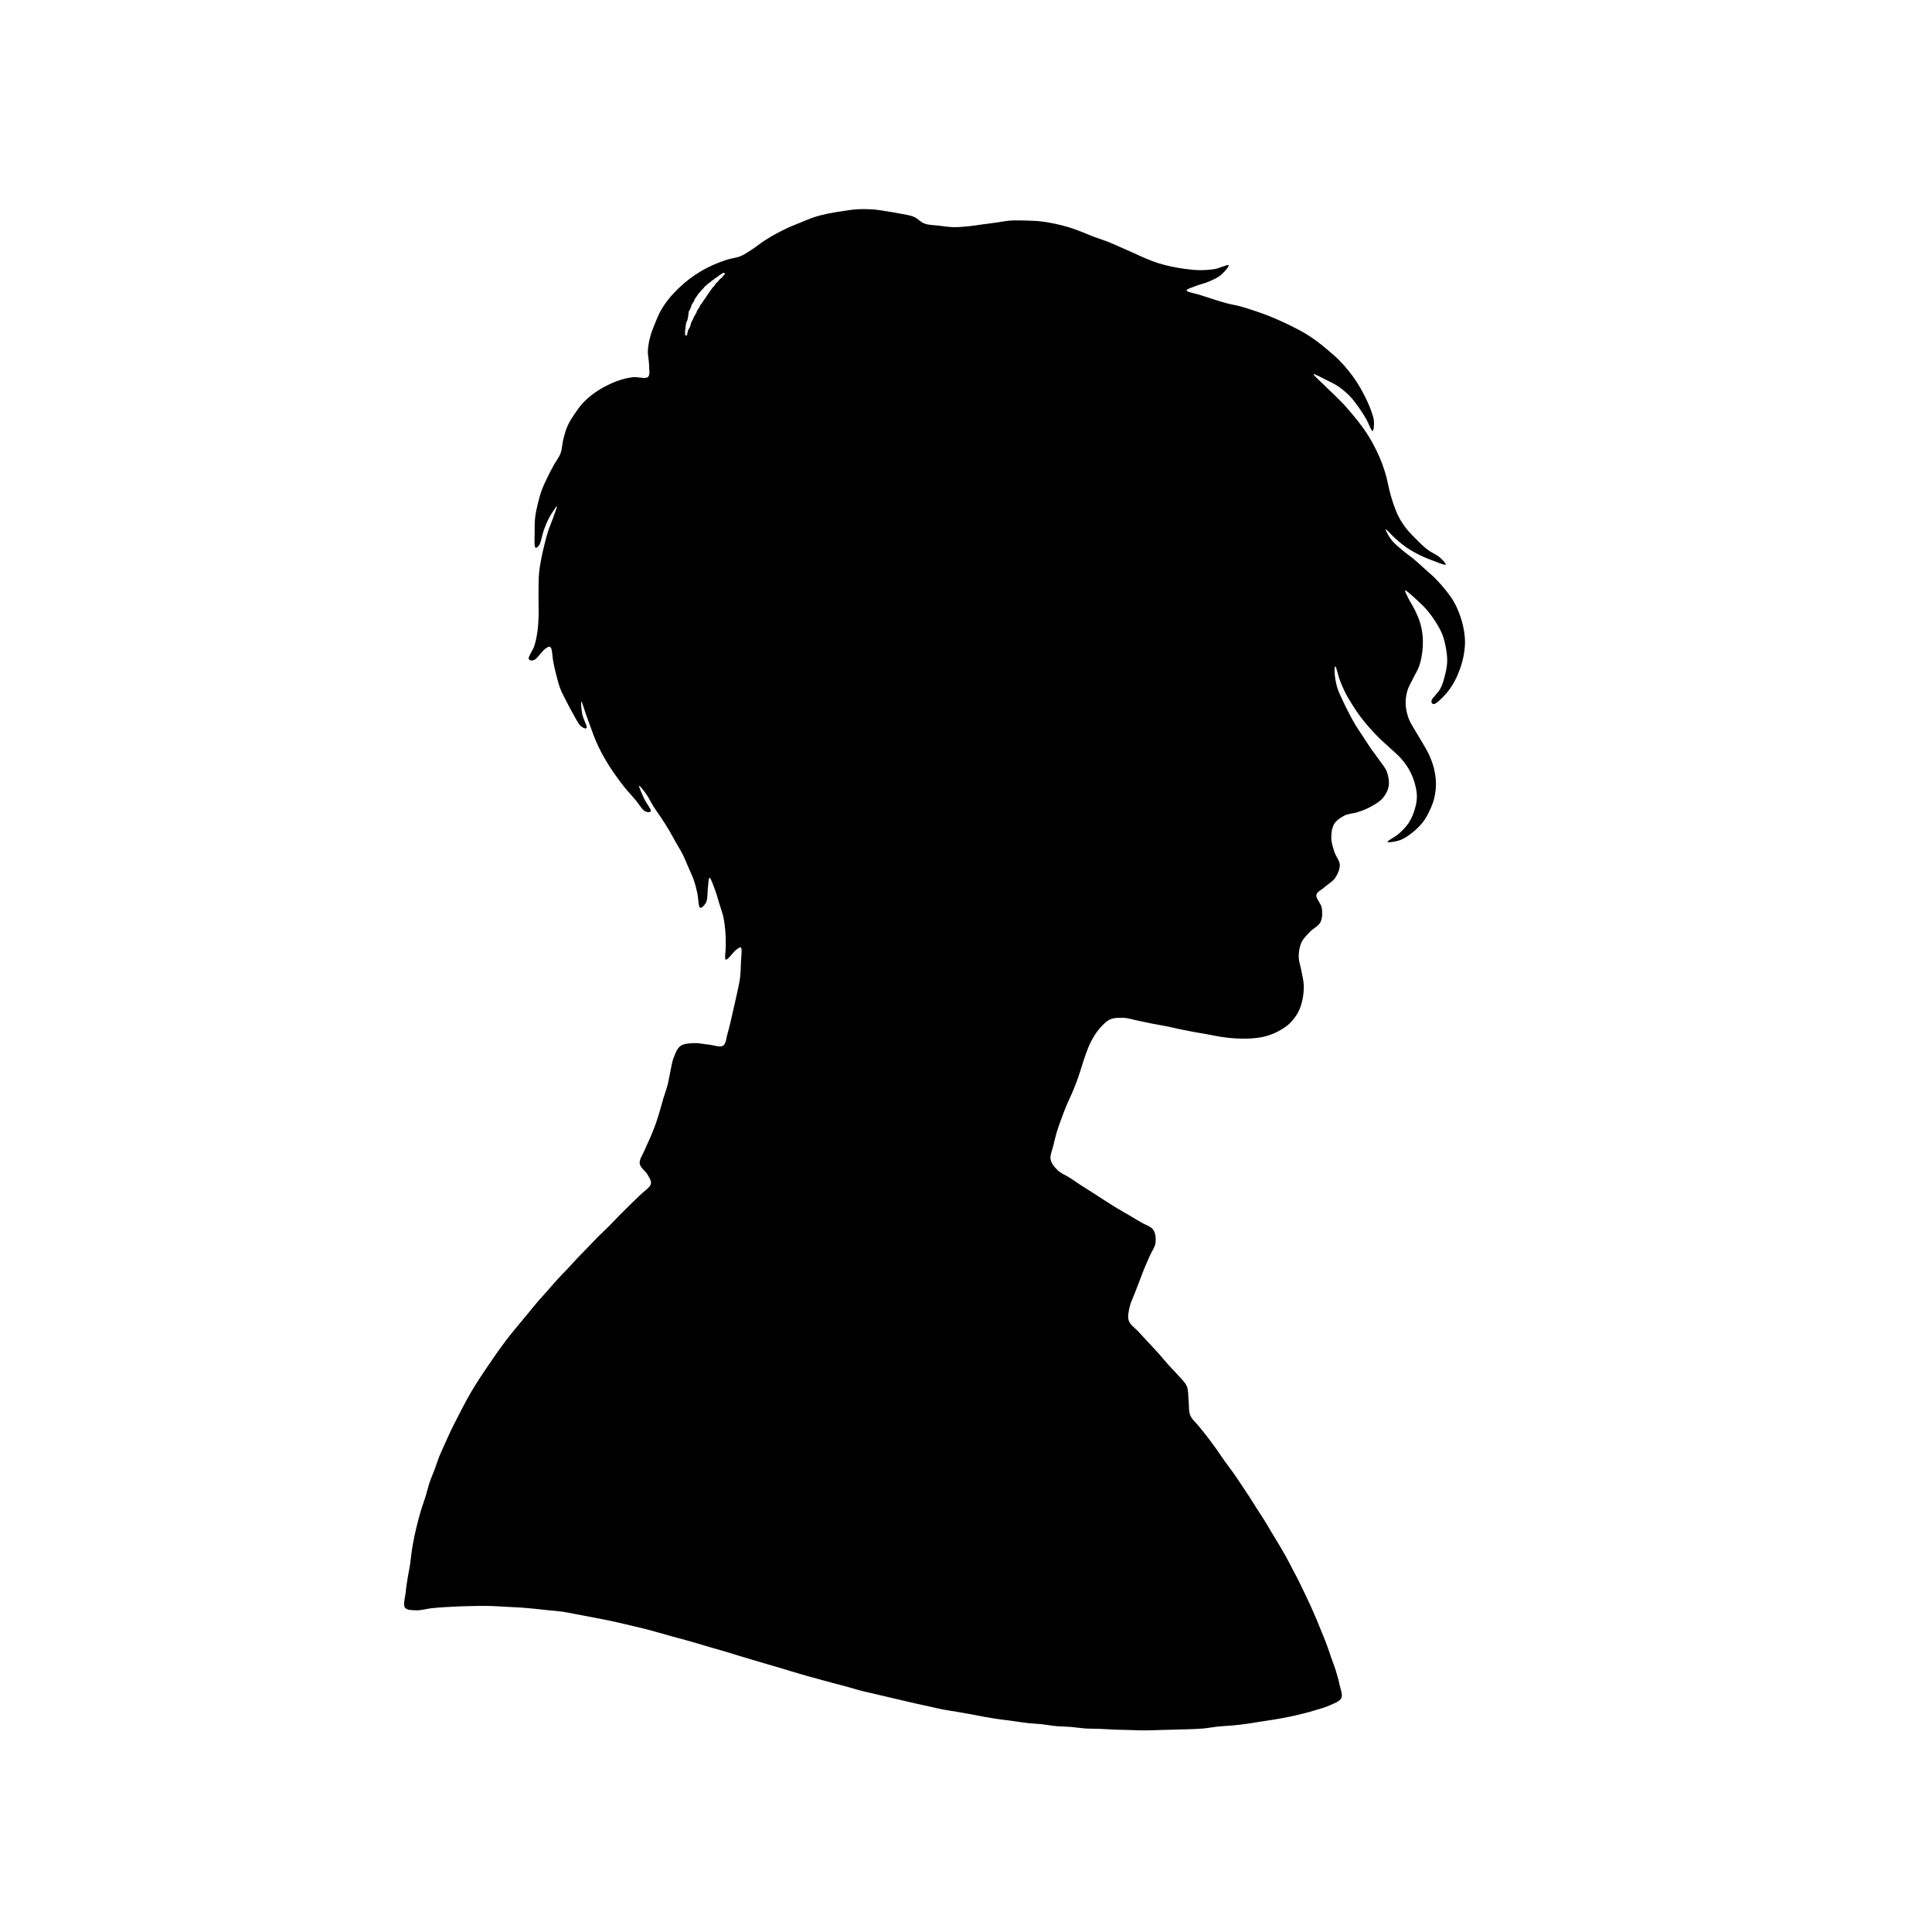
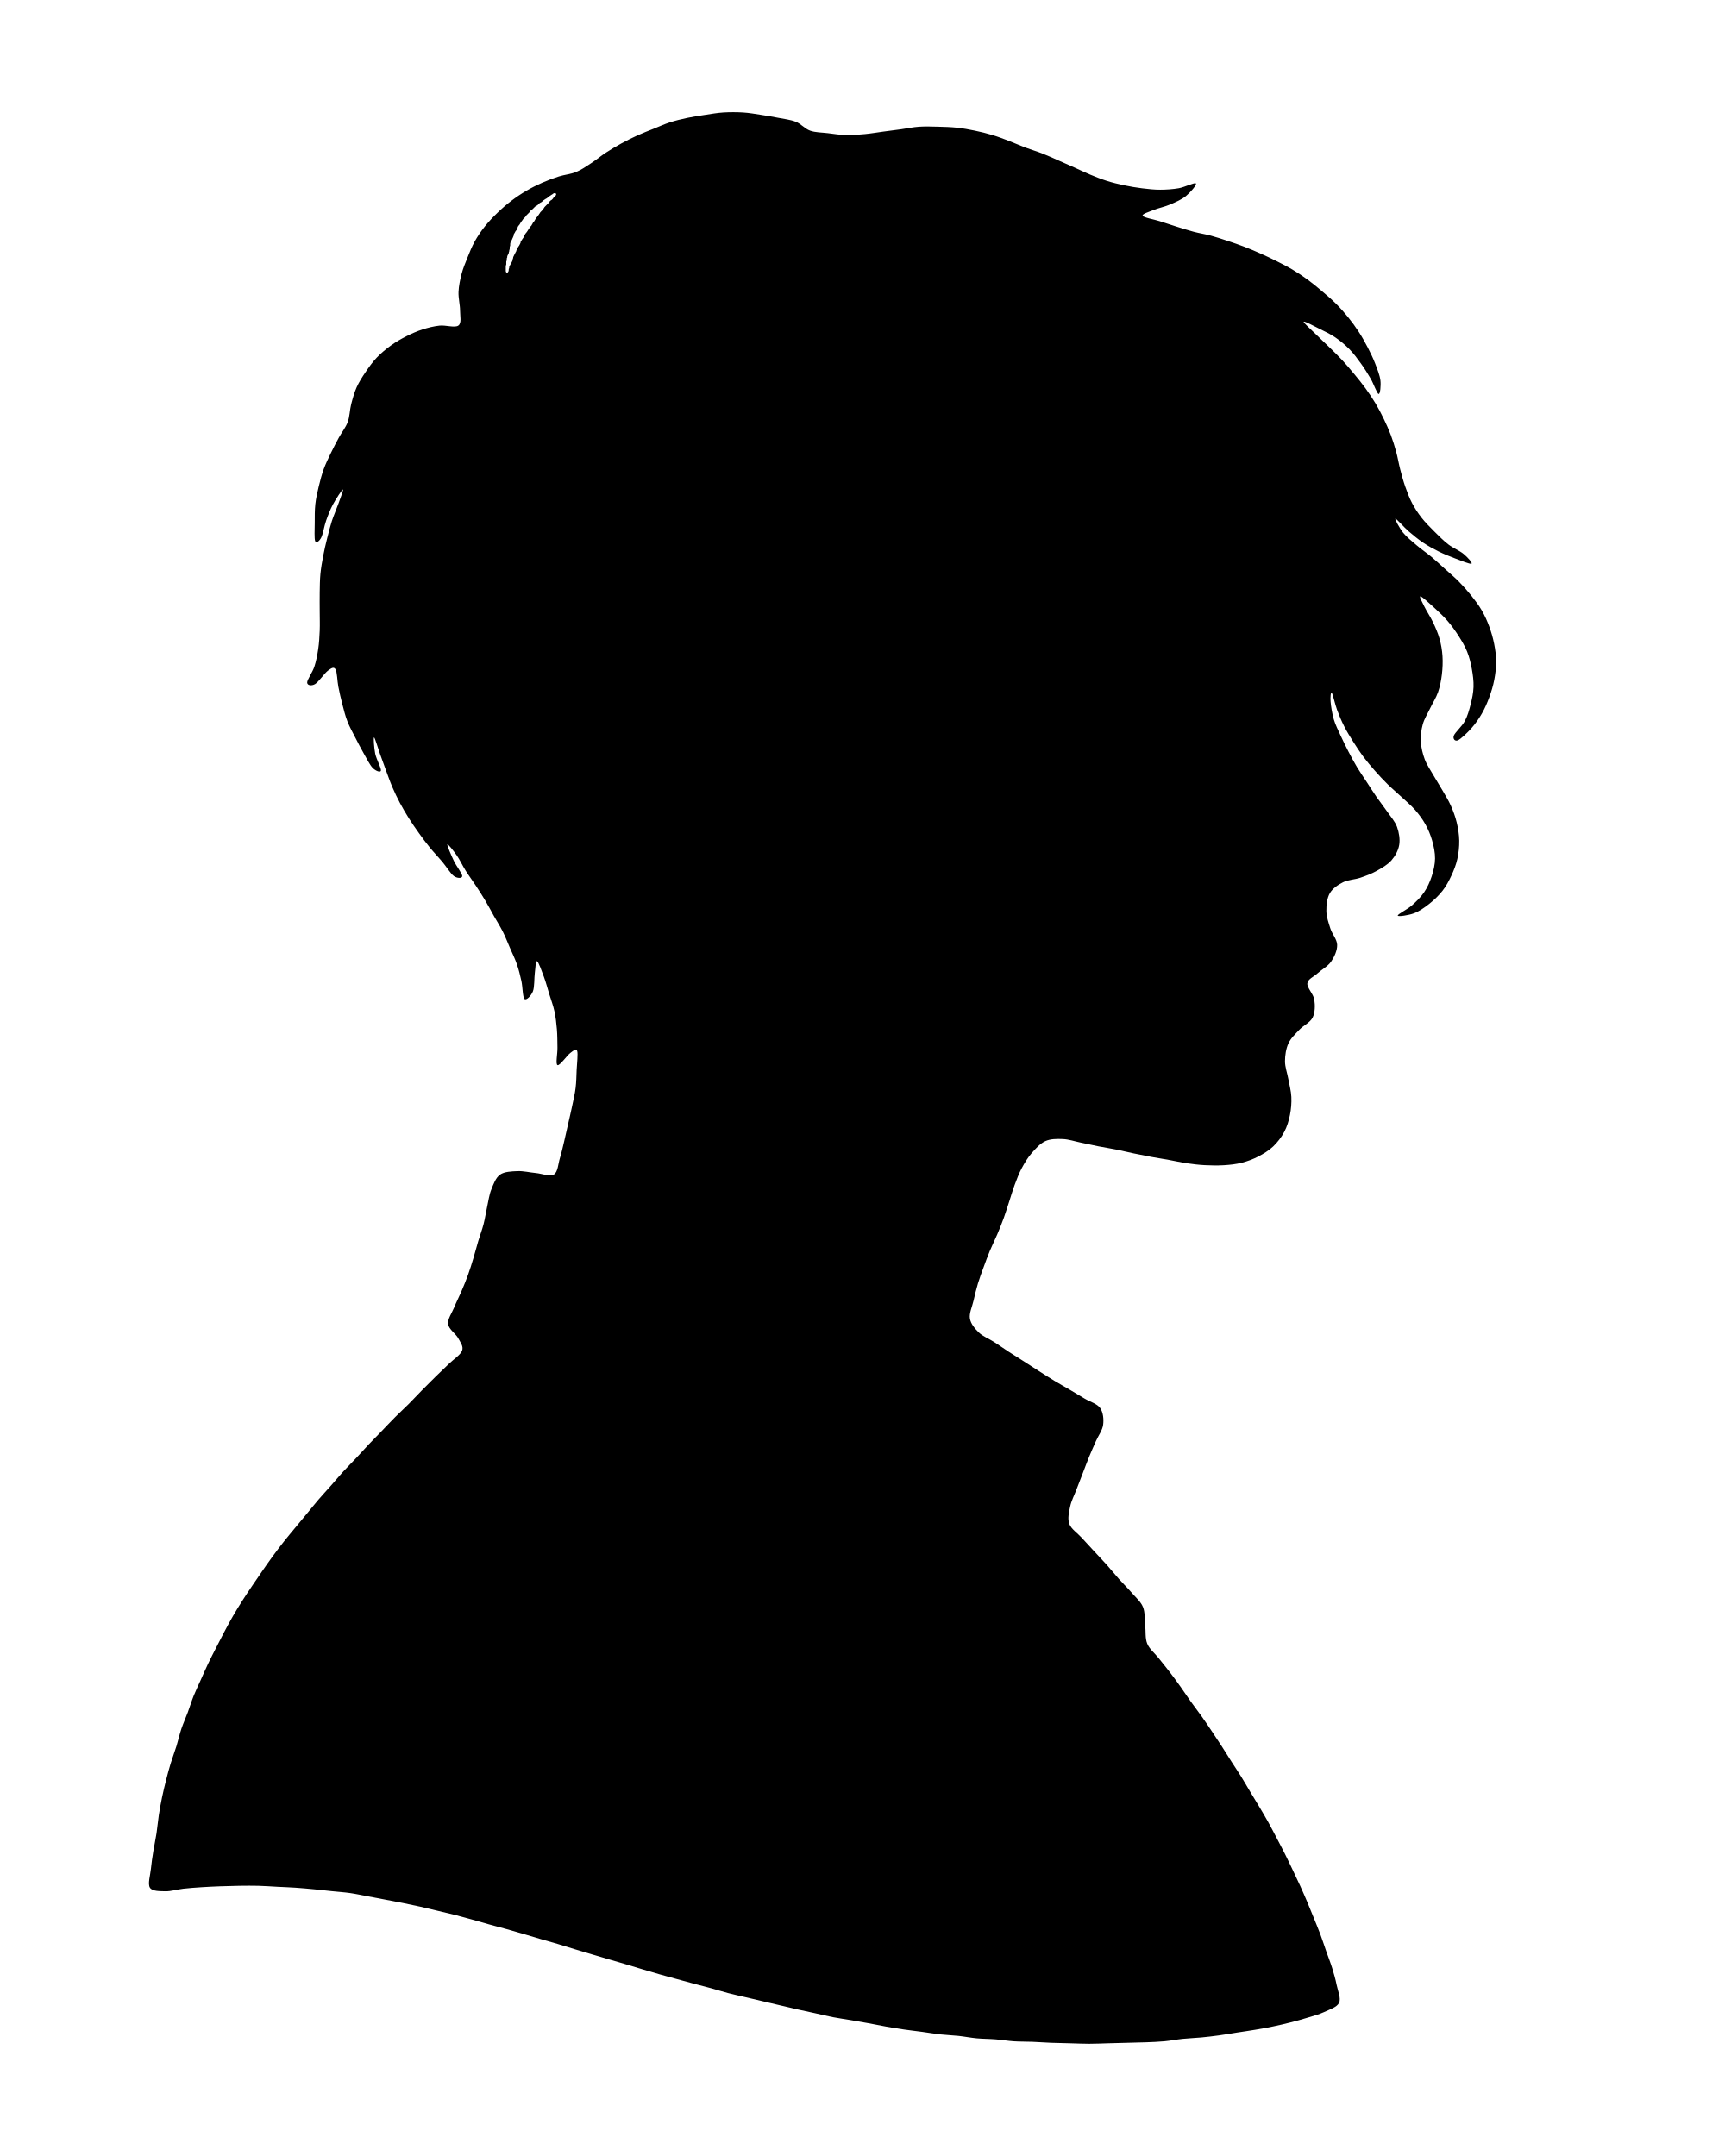
- <svg xmlns="http://www.w3.org/2000/svg" viewBox="0 0 256 256">
+ <svg xmlns="http://www.w3.org/2000/svg" width="180" height="225" viewBox="38 16 180 225">
  <g id="silhouette-x" transform="translate(256 0) scale(-1 1)">
    <path id="silhouette-x-path" d="M 140.467,27.738 C 139.817,27.778 139.232,27.886 138.619,27.980 C 138.005,28.073 137.397,28.176 136.786,28.297 C 136.175,28.419 135.507,28.486 134.954,28.709 C 134.400,28.932 134.021,29.438 133.466,29.636 C 132.911,29.834 132.250,29.820 131.623,29.897 C 130.996,29.973 130.349,30.080 129.703,30.096 C 129.056,30.112 128.385,30.053 127.742,29.993 C 127.099,29.933 126.478,29.821 125.845,29.737 C 125.212,29.652 124.569,29.572 123.945,29.487 C 123.321,29.401 122.743,29.268 122.102,29.225 C 121.461,29.181 120.760,29.206 120.099,29.223 C 119.439,29.240 118.778,29.258 118.139,29.327 C 117.500,29.396 116.879,29.510 116.264,29.637 C 115.649,29.764 115.035,29.915 114.449,30.091 C 113.863,30.267 113.316,30.476 112.746,30.693 C 112.177,30.909 111.609,31.170 111.031,31.388 C 110.454,31.606 109.856,31.776 109.281,32.000 C 108.706,32.224 108.139,32.488 107.581,32.731 C 107.023,32.975 106.487,33.212 105.931,33.461 C 105.375,33.709 104.813,33.985 104.243,34.221 C 103.672,34.456 103.101,34.689 102.510,34.875 C 101.920,35.061 101.313,35.208 100.699,35.337 C 100.084,35.467 99.453,35.574 98.825,35.651 C 98.198,35.728 97.572,35.799 96.934,35.798 C 96.296,35.796 95.616,35.751 94.995,35.643 C 94.375,35.534 93.335,35.008 93.211,35.144 C 93.087,35.281 93.805,36.097 94.251,36.463 C 94.698,36.829 95.332,37.098 95.892,37.340 C 96.451,37.581 97.128,37.715 97.607,37.911 C 98.085,38.108 98.864,38.326 98.762,38.521 C 98.659,38.716 97.580,38.893 96.991,39.082 C 96.401,39.270 95.815,39.468 95.224,39.653 C 94.633,39.837 94.037,40.031 93.442,40.188 C 92.848,40.344 92.250,40.431 91.657,40.591 C 91.064,40.750 90.470,40.949 89.883,41.143 C 89.296,41.338 88.710,41.537 88.135,41.759 C 87.559,41.981 86.984,42.227 86.428,42.475 C 85.872,42.724 85.342,42.974 84.796,43.248 C 84.251,43.523 83.690,43.803 83.155,44.121 C 82.619,44.440 82.095,44.786 81.582,45.160 C 81.069,45.534 80.572,45.947 80.078,46.366 C 79.583,46.784 79.072,47.216 78.615,47.671 C 78.158,48.125 77.736,48.599 77.336,49.093 C 76.935,49.586 76.556,50.105 76.215,50.632 C 75.873,51.158 75.571,51.700 75.286,52.250 C 75.002,52.800 74.729,53.355 74.507,53.931 C 74.285,54.507 74.016,55.175 73.955,55.706 C 73.895,56.236 73.975,57.146 74.144,57.115 C 74.313,57.084 74.664,56.049 74.972,55.520 C 75.279,54.990 75.617,54.452 75.988,53.938 C 76.359,53.423 76.747,52.891 77.197,52.435 C 77.646,51.978 78.170,51.549 78.684,51.198 C 79.197,50.848 79.731,50.604 80.277,50.333 C 80.823,50.062 81.878,49.491 81.957,49.574 C 82.035,49.656 81.188,50.390 80.748,50.829 C 80.308,51.269 79.778,51.756 79.316,52.209 C 78.855,52.661 78.415,53.078 77.979,53.546 C 77.543,54.015 77.112,54.523 76.701,55.020 C 76.289,55.517 75.882,56.017 75.509,56.530 C 75.137,57.043 74.785,57.565 74.465,58.101 C 74.145,58.636 73.858,59.193 73.592,59.742 C 73.327,60.292 73.086,60.826 72.872,61.396 C 72.658,61.967 72.471,62.565 72.307,63.165 C 72.143,63.765 72.045,64.392 71.888,64.995 C 71.731,65.598 71.570,66.199 71.365,66.782 C 71.160,67.365 70.943,67.951 70.659,68.492 C 70.374,69.034 70.050,69.533 69.660,70.031 C 69.270,70.528 68.782,71.013 68.317,71.478 C 67.852,71.942 67.375,72.427 66.868,72.816 C 66.361,73.205 65.679,73.475 65.277,73.810 C 64.875,74.146 64.307,74.750 64.457,74.827 C 64.607,74.904 65.606,74.484 66.177,74.271 C 66.747,74.058 67.327,73.825 67.882,73.551 C 68.436,73.277 68.980,72.980 69.503,72.628 C 70.025,72.277 70.533,71.859 71.015,71.443 C 71.496,71.026 72.297,70.103 72.392,70.128 C 72.487,70.153 71.961,71.123 71.586,71.591 C 71.211,72.058 70.636,72.512 70.143,72.933 C 69.651,73.354 69.122,73.705 68.630,74.116 C 68.138,74.528 67.665,74.971 67.189,75.401 C 66.713,75.830 66.225,76.234 65.772,76.693 C 65.320,77.153 64.872,77.656 64.472,78.158 C 64.073,78.660 63.687,79.168 63.375,79.707 C 63.062,80.245 62.813,80.809 62.599,81.389 C 62.385,81.968 62.211,82.572 62.090,83.181 C 61.970,83.791 61.880,84.415 61.878,85.045 C 61.877,85.676 61.961,86.346 62.080,86.965 C 62.199,87.583 62.380,88.176 62.592,88.756 C 62.805,89.335 63.046,89.903 63.356,90.443 C 63.666,90.982 64.033,91.522 64.453,91.992 C 64.873,92.461 65.569,93.131 65.876,93.261 C 66.183,93.391 66.416,93.105 66.296,92.772 C 66.176,92.440 65.448,91.809 65.156,91.267 C 64.864,90.725 64.696,90.113 64.544,89.517 C 64.391,88.921 64.262,88.310 64.241,87.691 C 64.220,87.072 64.307,86.418 64.419,85.804 C 64.530,85.189 64.679,84.576 64.909,84.004 C 65.139,83.431 65.461,82.897 65.797,82.368 C 66.133,81.840 66.510,81.314 66.924,80.832 C 67.338,80.349 67.808,79.906 68.283,79.473 C 68.758,79.040 69.592,78.264 69.773,78.235 C 69.955,78.206 69.590,78.849 69.373,79.298 C 69.156,79.748 68.737,80.370 68.473,80.929 C 68.209,81.487 67.955,82.059 67.790,82.649 C 67.624,83.240 67.519,83.846 67.478,84.472 C 67.437,85.098 67.467,85.776 67.544,86.404 C 67.622,87.032 67.742,87.658 67.945,88.241 C 68.148,88.825 68.496,89.349 68.762,89.907 C 69.027,90.464 69.374,91.004 69.536,91.589 C 69.699,92.174 69.771,92.805 69.737,93.415 C 69.702,94.025 69.545,94.671 69.329,95.249 C 69.112,95.827 68.746,96.343 68.437,96.883 C 68.128,97.423 67.782,97.956 67.477,98.489 C 67.172,99.022 66.853,99.523 66.606,100.080 C 66.359,100.637 66.140,101.222 65.994,101.830 C 65.848,102.437 65.741,103.088 65.730,103.724 C 65.720,104.360 65.791,105.034 65.929,105.645 C 66.066,106.256 66.297,106.837 66.555,107.389 C 66.813,107.941 67.091,108.470 67.475,108.960 C 67.860,109.450 68.366,109.937 68.863,110.329 C 69.360,110.721 69.912,111.109 70.459,111.312 C 71.006,111.516 72.111,111.687 72.146,111.550 C 72.182,111.413 71.130,110.895 70.672,110.491 C 70.215,110.087 69.747,109.632 69.402,109.126 C 69.058,108.620 68.796,108.041 68.604,107.453 C 68.413,106.866 68.262,106.223 68.254,105.601 C 68.246,104.979 68.388,104.321 68.557,103.723 C 68.726,103.125 68.970,102.550 69.268,102.014 C 69.567,101.479 69.933,100.986 70.350,100.510 C 70.766,100.034 71.294,99.602 71.768,99.158 C 72.243,98.714 72.736,98.304 73.199,97.848 C 73.662,97.391 74.121,96.900 74.545,96.419 C 74.969,95.938 75.367,95.467 75.743,94.963 C 76.119,94.460 76.467,93.927 76.800,93.398 C 77.134,92.868 77.464,92.337 77.743,91.785 C 78.023,91.233 78.264,90.664 78.478,90.086 C 78.692,89.508 78.914,88.464 79.027,88.316 C 79.141,88.168 79.192,88.740 79.158,89.197 C 79.124,89.655 78.999,90.467 78.824,91.062 C 78.649,91.658 78.363,92.207 78.108,92.769 C 77.852,93.331 77.578,93.885 77.292,94.434 C 77.006,94.984 76.711,95.538 76.394,96.065 C 76.077,96.593 75.729,97.083 75.390,97.602 C 75.050,98.120 74.715,98.657 74.356,99.176 C 73.997,99.696 73.591,100.195 73.235,100.716 C 72.880,101.236 72.428,101.723 72.221,102.299 C 72.014,102.874 71.896,103.587 71.993,104.168 C 72.090,104.749 72.411,105.332 72.803,105.785 C 73.195,106.237 73.805,106.582 74.346,106.885 C 74.888,107.187 75.468,107.402 76.053,107.600 C 76.639,107.798 77.330,107.804 77.861,108.073 C 78.391,108.342 78.947,108.716 79.237,109.216 C 79.526,109.715 79.607,110.456 79.597,111.070 C 79.588,111.684 79.367,112.309 79.179,112.899 C 78.991,113.488 78.482,114.033 78.469,114.608 C 78.456,115.183 78.759,115.856 79.100,116.350 C 79.440,116.844 80.100,117.194 80.514,117.573 C 80.927,117.951 81.522,118.161 81.579,118.620 C 81.636,119.078 80.945,119.727 80.854,120.323 C 80.763,120.918 80.770,121.668 81.030,122.192 C 81.291,122.716 81.997,123.017 82.419,123.467 C 82.840,123.916 83.308,124.343 83.557,124.890 C 83.806,125.436 83.912,126.126 83.913,126.745 C 83.915,127.365 83.677,127.983 83.566,128.605 C 83.456,129.227 83.278,129.848 83.250,130.475 C 83.222,131.101 83.274,131.756 83.398,132.364 C 83.521,132.972 83.699,133.576 83.990,134.122 C 84.281,134.669 84.692,135.213 85.146,135.643 C 85.599,136.072 86.162,136.414 86.712,136.698 C 87.262,136.983 87.849,137.197 88.446,137.348 C 89.043,137.498 89.651,137.561 90.293,137.602 C 90.934,137.643 91.647,137.629 92.293,137.595 C 92.939,137.560 93.548,137.486 94.171,137.395 C 94.794,137.304 95.409,137.160 96.031,137.048 C 96.652,136.937 97.288,136.839 97.900,136.725 C 98.512,136.612 99.097,136.494 99.703,136.367 C 100.310,136.240 100.924,136.088 101.540,135.965 C 102.157,135.841 102.785,135.746 103.403,135.625 C 104.020,135.504 104.629,135.362 105.245,135.237 C 105.861,135.111 106.484,134.895 107.097,134.871 C 107.710,134.846 108.381,134.843 108.923,135.089 C 109.466,135.335 109.940,135.874 110.351,136.345 C 110.762,136.817 111.094,137.373 111.387,137.920 C 111.680,138.466 111.895,139.053 112.110,139.623 C 112.325,140.194 112.484,140.761 112.675,141.341 C 112.866,141.921 113.046,142.523 113.257,143.103 C 113.468,143.684 113.699,144.256 113.940,144.824 C 114.180,145.392 114.463,145.943 114.700,146.512 C 114.937,147.082 115.151,147.669 115.361,148.242 C 115.570,148.814 115.779,149.361 115.955,149.947 C 116.131,150.534 116.278,151.149 116.418,151.759 C 116.557,152.369 116.885,153.057 116.792,153.607 C 116.699,154.158 116.280,154.654 115.859,155.061 C 115.438,155.469 114.786,155.716 114.266,156.051 C 113.745,156.386 113.256,156.735 112.737,157.073 C 112.218,157.411 111.678,157.741 111.150,158.079 C 110.622,158.416 110.097,158.761 109.569,159.098 C 109.041,159.434 108.514,159.776 107.980,160.098 C 107.446,160.421 106.895,160.723 106.365,161.034 C 105.835,161.346 105.327,161.651 104.800,161.969 C 104.272,162.286 103.518,162.488 103.199,162.942 C 102.881,163.395 102.816,164.115 102.889,164.689 C 102.961,165.262 103.392,165.824 103.636,166.382 C 103.881,166.940 104.124,167.473 104.355,168.036 C 104.586,168.600 104.798,169.188 105.021,169.764 C 105.243,170.339 105.471,170.913 105.690,171.490 C 105.909,172.067 106.212,172.636 106.333,173.227 C 106.455,173.817 106.618,174.493 106.420,175.032 C 106.223,175.570 105.580,175.980 105.148,176.455 C 104.717,176.931 104.275,177.405 103.831,177.884 C 103.388,178.364 102.923,178.844 102.488,179.331 C 102.052,179.818 101.651,180.325 101.218,180.809 C 100.786,181.292 100.309,181.751 99.895,182.233 C 99.481,182.716 98.966,183.142 98.734,183.705 C 98.502,184.267 98.575,184.974 98.501,185.611 C 98.427,186.248 98.523,186.956 98.290,187.527 C 98.057,188.098 97.499,188.535 97.101,189.038 C 96.703,189.541 96.286,190.044 95.903,190.545 C 95.520,191.046 95.168,191.533 94.805,192.042 C 94.442,192.551 94.094,193.083 93.727,193.599 C 93.359,194.114 92.963,194.618 92.598,195.134 C 92.232,195.651 91.881,196.181 91.534,196.697 C 91.188,197.213 90.856,197.709 90.520,198.229 C 90.184,198.749 89.853,199.288 89.516,199.816 C 89.178,200.344 88.823,200.865 88.493,201.396 C 88.162,201.927 87.856,202.467 87.534,203.002 C 87.213,203.537 86.880,204.075 86.566,204.604 C 86.252,205.133 85.949,205.641 85.651,206.177 C 85.353,206.713 85.067,207.271 84.779,207.819 C 84.491,208.368 84.199,208.914 83.922,209.467 C 83.644,210.020 83.381,210.579 83.115,211.136 C 82.849,211.694 82.577,212.258 82.325,212.812 C 82.072,213.367 81.838,213.904 81.601,214.464 C 81.363,215.025 81.130,215.605 80.899,216.177 C 80.668,216.749 80.429,217.318 80.214,217.896 C 79.998,218.475 79.810,219.065 79.605,219.648 C 79.401,220.231 79.169,220.811 78.988,221.395 C 78.808,221.980 78.642,222.553 78.522,223.154 C 78.402,223.756 78.050,224.536 78.267,225.006 C 78.484,225.476 79.274,225.714 79.826,225.975 C 80.379,226.235 80.999,226.390 81.583,226.570 C 82.167,226.751 82.736,226.907 83.333,227.058 C 83.929,227.210 84.547,227.352 85.161,227.480 C 85.776,227.607 86.398,227.718 87.022,227.824 C 87.646,227.930 88.278,228.017 88.905,228.114 C 89.532,228.212 90.162,228.325 90.786,228.411 C 91.409,228.497 92.013,228.567 92.648,228.628 C 93.282,228.688 93.950,228.707 94.590,228.774 C 95.231,228.840 95.846,228.967 96.489,229.027 C 97.132,229.087 97.791,229.107 98.448,229.133 C 99.105,229.159 99.778,229.167 100.430,229.185 C 101.082,229.202 101.709,229.219 102.361,229.236 C 103.013,229.253 103.682,229.287 104.343,229.287 C 105.003,229.287 105.664,229.254 106.325,229.237 C 106.986,229.220 107.650,229.210 108.307,229.185 C 108.964,229.159 109.619,229.108 110.267,229.082 C 110.916,229.056 111.557,229.073 112.198,229.030 C 112.839,228.987 113.470,228.877 114.116,228.825 C 114.763,228.773 115.433,228.779 116.076,228.719 C 116.719,228.659 117.343,228.534 117.974,228.466 C 118.605,228.398 119.232,228.381 119.862,228.311 C 120.492,228.241 121.123,228.131 121.755,228.046 C 122.388,227.960 123.027,227.891 123.656,227.799 C 124.286,227.708 124.911,227.604 125.533,227.494 C 126.156,227.384 126.777,227.253 127.390,227.141 C 128.003,227.029 128.594,226.927 129.210,226.822 C 129.826,226.717 130.466,226.631 131.084,226.511 C 131.703,226.392 132.307,226.239 132.919,226.105 C 133.532,225.970 134.146,225.843 134.757,225.705 C 135.368,225.567 135.983,225.418 136.584,225.278 C 137.184,225.137 137.762,225.002 138.363,224.861 C 138.964,224.720 139.580,224.575 140.188,224.431 C 140.796,224.288 141.410,224.157 142.013,224.000 C 142.616,223.843 143.205,223.653 143.804,223.489 C 144.404,223.325 145.018,223.174 145.611,223.016 C 146.205,222.857 146.773,222.699 147.365,222.537 C 147.957,222.375 148.566,222.212 149.164,222.043 C 149.761,221.873 150.355,221.696 150.950,221.519 C 151.544,221.342 152.144,221.156 152.731,220.982 C 153.318,220.807 153.884,220.645 154.472,220.473 C 155.060,220.300 155.663,220.124 156.257,219.947 C 156.852,219.771 157.446,219.593 158.039,219.413 C 158.633,219.233 159.221,219.042 159.816,218.866 C 160.411,218.689 161.019,218.524 161.607,218.353 C 162.195,218.182 162.757,218.009 163.345,217.837 C 163.933,217.665 164.536,217.489 165.135,217.322 C 165.734,217.155 166.338,217.001 166.937,216.835 C 167.536,216.669 168.130,216.492 168.729,216.326 C 169.328,216.160 169.935,215.991 170.531,215.839 C 171.127,215.688 171.706,215.557 172.307,215.414 C 172.907,215.272 173.520,215.120 174.131,214.983 C 174.742,214.847 175.357,214.718 175.973,214.594 C 176.590,214.470 177.216,214.353 177.829,214.237 C 178.441,214.120 179.042,214.006 179.647,213.893 C 180.252,213.780 180.844,213.646 181.460,213.558 C 182.076,213.470 182.714,213.430 183.341,213.364 C 183.967,213.299 184.585,213.225 185.220,213.164 C 185.856,213.103 186.513,213.043 187.153,212.999 C 187.794,212.956 188.420,212.935 189.065,212.902 C 189.710,212.869 190.365,212.817 191.026,212.800 C 191.687,212.782 192.365,212.791 193.029,212.799 C 193.693,212.808 194.354,212.826 195.011,212.851 C 195.668,212.876 196.332,212.907 196.974,212.949 C 197.615,212.991 198.232,213.033 198.862,213.103 C 199.492,213.174 200.171,213.390 200.753,213.373 C 201.335,213.356 202.103,213.387 202.353,212.999 C 202.604,212.610 202.314,211.684 202.254,211.042 C 202.194,210.400 202.091,209.765 201.993,209.146 C 201.896,208.528 201.762,207.949 201.668,207.329 C 201.573,206.709 201.523,206.054 201.427,205.426 C 201.330,204.798 201.216,204.178 201.089,203.563 C 200.961,202.948 200.813,202.333 200.661,201.736 C 200.509,201.140 200.356,200.570 200.177,199.985 C 199.998,199.400 199.771,198.818 199.588,198.226 C 199.405,197.634 199.275,197.020 199.078,196.434 C 198.881,195.847 198.623,195.287 198.408,194.708 C 198.193,194.129 198.012,193.528 197.786,192.962 C 197.560,192.397 197.300,191.871 197.051,191.315 C 196.801,190.759 196.553,190.186 196.288,189.628 C 196.022,189.070 195.736,188.521 195.455,187.969 C 195.175,187.418 194.895,186.866 194.604,186.319 C 194.313,185.771 194.017,185.218 193.710,184.686 C 193.403,184.154 193.093,183.649 192.762,183.127 C 192.431,182.604 192.076,182.075 191.725,181.553 C 191.375,181.030 191.019,180.509 190.659,179.991 C 190.299,179.472 189.940,178.953 189.565,178.441 C 189.190,177.928 188.801,177.413 188.410,176.916 C 188.018,176.419 187.621,175.950 187.216,175.459 C 186.811,174.967 186.392,174.465 185.980,173.967 C 185.569,173.470 185.169,172.968 184.746,172.475 C 184.323,171.983 183.867,171.495 183.441,171.012 C 183.015,170.530 182.624,170.053 182.190,169.579 C 181.756,169.104 181.285,168.639 180.839,168.165 C 180.394,167.691 179.969,167.210 179.518,166.734 C 179.068,166.258 178.597,165.784 178.136,165.308 C 177.676,164.832 177.217,164.340 176.755,163.877 C 176.293,163.414 175.822,162.988 175.363,162.529 C 174.904,162.069 174.465,161.593 174.002,161.122 C 173.539,160.652 173.060,160.172 172.586,159.706 C 172.111,159.240 171.622,158.785 171.154,158.326 C 170.686,157.867 169.942,157.396 169.780,156.952 C 169.618,156.508 169.939,156.123 170.182,155.662 C 170.425,155.202 171.166,154.726 171.238,154.190 C 171.309,153.654 170.842,153.019 170.610,152.447 C 170.379,151.875 170.090,151.327 169.848,150.759 C 169.606,150.192 169.367,149.615 169.160,149.041 C 168.953,148.468 168.783,147.905 168.606,147.319 C 168.428,146.733 168.274,146.121 168.097,145.526 C 167.919,144.932 167.697,144.356 167.541,143.753 C 167.385,143.150 167.296,142.510 167.161,141.907 C 167.026,141.304 166.955,140.687 166.731,140.133 C 166.508,139.579 166.272,138.903 165.819,138.584 C 165.365,138.265 164.631,138.246 164.010,138.218 C 163.388,138.191 162.724,138.359 162.089,138.417 C 161.454,138.475 160.617,138.823 160.199,138.567 C 159.781,138.311 159.761,137.466 159.581,136.883 C 159.401,136.300 159.266,135.678 159.120,135.071 C 158.973,134.464 158.842,133.850 158.704,133.240 C 158.566,132.629 158.421,132.022 158.293,131.407 C 158.165,130.792 158.016,130.177 157.938,129.550 C 157.860,128.923 157.854,128.293 157.827,127.645 C 157.800,126.997 157.668,125.956 157.777,125.662 C 157.885,125.368 158.139,125.629 158.480,125.879 C 158.821,126.128 159.596,127.246 159.821,127.157 C 160.046,127.068 159.819,125.968 159.830,125.345 C 159.841,124.721 159.835,124.054 159.888,123.417 C 159.941,122.780 160.016,122.134 160.149,121.521 C 160.282,120.909 160.505,120.333 160.686,119.741 C 160.867,119.148 161.024,118.537 161.236,117.965 C 161.449,117.394 161.800,116.384 161.959,116.313 C 162.119,116.241 162.120,117.012 162.193,117.536 C 162.265,118.060 162.213,119.004 162.392,119.457 C 162.571,119.910 163.068,120.432 163.267,120.253 C 163.467,120.075 163.459,118.989 163.591,118.384 C 163.724,117.780 163.864,117.204 164.063,116.628 C 164.262,116.051 164.541,115.490 164.786,114.924 C 165.031,114.358 165.254,113.782 165.531,113.229 C 165.809,112.677 166.147,112.149 166.452,111.608 C 166.757,111.066 167.048,110.511 167.363,109.982 C 167.678,109.453 168.001,108.953 168.341,108.435 C 168.680,107.916 169.068,107.400 169.402,106.871 C 169.736,106.341 170.024,105.716 170.344,105.258 C 170.664,104.799 171.271,104.023 171.321,104.119 C 171.371,104.215 170.903,105.285 170.644,105.835 C 170.384,106.386 169.766,107.158 169.765,107.423 C 169.763,107.688 170.288,107.675 170.636,107.426 C 170.984,107.176 171.435,106.421 171.852,105.926 C 172.269,105.431 172.738,104.949 173.140,104.456 C 173.542,103.964 173.901,103.479 174.266,102.971 C 174.631,102.463 174.995,101.937 175.328,101.408 C 175.662,100.878 175.979,100.341 176.269,99.794 C 176.559,99.246 176.825,98.689 177.068,98.121 C 177.311,97.554 177.513,96.962 177.726,96.391 C 177.938,95.819 178.136,95.266 178.342,94.694 C 178.548,94.122 178.879,92.966 178.963,92.960 C 179.047,92.954 178.964,94.082 178.846,94.657 C 178.727,95.233 178.208,96.166 178.251,96.414 C 178.295,96.662 178.805,96.449 179.107,96.145 C 179.409,95.841 179.759,95.123 180.064,94.590 C 180.370,94.057 180.657,93.500 180.938,92.948 C 181.218,92.397 181.525,91.856 181.748,91.280 C 181.971,90.705 182.119,90.099 182.276,89.496 C 182.434,88.894 182.573,88.275 182.693,87.665 C 182.812,87.056 182.815,86.119 182.995,85.839 C 183.175,85.559 183.419,85.725 183.774,85.984 C 184.130,86.244 184.768,87.186 185.130,87.395 C 185.492,87.604 185.936,87.537 185.948,87.237 C 185.961,86.937 185.396,86.173 185.204,85.594 C 185.013,85.014 184.892,84.387 184.798,83.759 C 184.703,83.130 184.665,82.478 184.639,81.821 C 184.612,81.164 184.639,80.486 184.639,79.818 C 184.639,79.150 184.651,78.469 184.639,77.815 C 184.627,77.161 184.626,76.527 184.565,75.893 C 184.504,75.259 184.392,74.629 184.275,74.010 C 184.158,73.391 184.012,72.784 183.862,72.178 C 183.711,71.573 183.561,70.967 183.371,70.378 C 183.180,69.789 182.911,69.194 182.718,68.645 C 182.526,68.096 182.129,67.087 182.216,67.083 C 182.304,67.079 182.954,68.081 183.246,68.622 C 183.538,69.162 183.762,69.744 183.968,70.326 C 184.175,70.908 184.297,71.756 184.487,72.114 C 184.677,72.473 184.995,72.733 185.107,72.479 C 185.219,72.224 185.160,71.231 185.158,70.586 C 185.156,69.941 185.166,69.247 185.095,68.608 C 185.025,67.970 184.882,67.361 184.736,66.754 C 184.591,66.146 184.430,65.537 184.223,64.963 C 184.015,64.390 183.755,63.864 183.491,63.315 C 183.227,62.765 182.935,62.209 182.639,61.664 C 182.343,61.119 181.930,60.622 181.716,60.043 C 181.502,59.464 181.511,58.793 181.356,58.189 C 181.201,57.586 181.035,56.978 180.787,56.422 C 180.538,55.865 180.215,55.366 179.867,54.851 C 179.518,54.336 179.139,53.796 178.698,53.332 C 178.257,52.867 177.735,52.434 177.221,52.062 C 176.708,51.690 176.168,51.380 175.617,51.100 C 175.065,50.819 174.494,50.566 173.912,50.380 C 173.330,50.193 172.749,50.048 172.125,49.980 C 171.501,49.913 170.522,50.235 170.167,49.973 C 169.811,49.711 169.995,48.992 169.993,48.408 C 169.991,47.825 170.180,47.106 170.154,46.471 C 170.128,45.837 169.992,45.195 169.837,44.599 C 169.683,44.004 169.455,43.465 169.227,42.900 C 168.999,42.335 168.772,41.753 168.471,41.210 C 168.169,40.667 167.817,40.146 167.418,39.643 C 167.020,39.140 166.542,38.642 166.079,38.194 C 165.616,37.747 165.141,37.338 164.640,36.957 C 164.138,36.575 163.609,36.221 163.072,35.906 C 162.534,35.591 161.980,35.316 161.416,35.067 C 160.851,34.819 160.273,34.601 159.683,34.414 C 159.093,34.227 158.437,34.176 157.874,33.944 C 157.311,33.712 156.824,33.359 156.304,33.022 C 155.785,32.684 155.284,32.262 154.758,31.919 C 154.232,31.576 153.695,31.260 153.151,30.962 C 152.607,30.665 152.053,30.388 151.491,30.133 C 150.929,29.877 150.344,29.657 149.779,29.430 C 149.214,29.203 148.683,28.956 148.101,28.769 C 147.520,28.581 146.904,28.435 146.290,28.305 C 145.676,28.174 145.047,28.080 144.419,27.986 C 143.790,27.892 143.177,27.779 142.518,27.738 C 141.860,27.697 141.117,27.698 140.467,27.738 Z M 159.988,36.212 C 160.001,36.182 160.017,36.169 160.048,36.160 C 160.079,36.151 160.134,36.152 160.172,36.160 C 160.211,36.168 160.245,36.188 160.278,36.209 C 160.312,36.230 160.340,36.263 160.373,36.286 C 160.406,36.308 160.442,36.323 160.475,36.344 C 160.509,36.365 160.546,36.395 160.573,36.414 C 160.600,36.432 160.612,36.439 160.640,36.456 C 160.668,36.474 160.708,36.494 160.741,36.517 C 160.773,36.541 160.803,36.570 160.834,36.597 C 160.865,36.625 160.893,36.659 160.925,36.683 C 160.958,36.706 160.994,36.721 161.028,36.740 C 161.062,36.759 161.104,36.777 161.131,36.796 C 161.159,36.814 161.166,36.830 161.193,36.849 C 161.221,36.868 161.263,36.884 161.295,36.908 C 161.327,36.932 161.356,36.965 161.386,36.994 C 161.416,37.023 161.444,37.057 161.477,37.081 C 161.509,37.105 161.546,37.118 161.580,37.136 C 161.615,37.154 161.657,37.172 161.684,37.191 C 161.711,37.210 161.719,37.226 161.743,37.251 C 161.768,37.275 161.803,37.310 161.833,37.339 C 161.864,37.368 161.892,37.401 161.924,37.425 C 161.957,37.448 161.993,37.462 162.028,37.481 C 162.062,37.499 162.098,37.514 162.130,37.538 C 162.163,37.562 162.196,37.600 162.221,37.624 C 162.246,37.648 162.256,37.659 162.281,37.684 C 162.306,37.708 162.340,37.744 162.370,37.773 C 162.400,37.802 162.429,37.835 162.461,37.859 C 162.493,37.884 162.530,37.895 162.562,37.919 C 162.594,37.944 162.628,37.974 162.652,38.005 C 162.677,38.037 162.690,38.081 162.709,38.108 C 162.728,38.136 162.742,38.144 162.766,38.169 C 162.791,38.194 162.826,38.228 162.855,38.258 C 162.885,38.288 162.915,38.318 162.945,38.348 C 162.975,38.378 163.005,38.407 163.034,38.437 C 163.064,38.467 163.097,38.496 163.121,38.528 C 163.145,38.560 163.159,38.603 163.179,38.630 C 163.198,38.657 163.213,38.665 163.237,38.690 C 163.262,38.715 163.296,38.750 163.326,38.780 C 163.355,38.810 163.389,38.838 163.414,38.870 C 163.439,38.902 163.454,38.938 163.477,38.970 C 163.501,39.002 163.532,39.032 163.555,39.064 C 163.577,39.097 163.594,39.139 163.613,39.167 C 163.632,39.194 163.648,39.201 163.667,39.229 C 163.685,39.256 163.705,39.297 163.725,39.331 C 163.745,39.365 163.762,39.400 163.786,39.432 C 163.809,39.465 163.840,39.494 163.866,39.526 C 163.891,39.557 163.918,39.588 163.938,39.622 C 163.958,39.656 163.979,39.697 163.988,39.728 C 163.998,39.759 163.986,39.778 163.996,39.809 C 164.006,39.840 164.031,39.879 164.049,39.913 C 164.067,39.948 164.080,39.985 164.104,40.017 C 164.127,40.050 164.165,40.076 164.189,40.108 C 164.214,40.140 164.230,40.176 164.248,40.210 C 164.266,40.245 164.283,40.287 164.300,40.315 C 164.316,40.343 164.332,40.351 164.349,40.379 C 164.366,40.407 164.390,40.446 164.399,40.485 C 164.408,40.523 164.395,40.571 164.404,40.609 C 164.412,40.648 164.436,40.680 164.452,40.716 C 164.467,40.752 164.479,40.789 164.496,40.824 C 164.512,40.860 164.536,40.899 164.549,40.929 C 164.562,40.958 164.560,40.973 164.573,41.003 C 164.587,41.032 164.607,41.073 164.629,41.106 C 164.652,41.139 164.691,41.165 164.708,41.200 C 164.725,41.235 164.724,41.278 164.732,41.316 C 164.741,41.355 164.754,41.391 164.759,41.431 C 164.764,41.471 164.761,41.522 164.762,41.557 C 164.763,41.592 164.755,41.609 164.763,41.641 C 164.770,41.673 164.800,41.709 164.808,41.748 C 164.817,41.787 164.811,41.831 164.812,41.873 C 164.813,41.915 164.808,41.959 164.815,41.998 C 164.822,42.037 164.846,42.070 164.855,42.108 C 164.864,42.147 164.860,42.197 164.867,42.230 C 164.874,42.262 164.887,42.270 164.896,42.302 C 164.904,42.334 164.904,42.383 164.916,42.420 C 164.928,42.457 164.950,42.490 164.967,42.525 C 164.984,42.560 165.001,42.596 165.018,42.631 C 165.035,42.666 165.059,42.698 165.068,42.736 C 165.077,42.775 165.065,42.829 165.072,42.861 C 165.079,42.893 165.103,42.897 165.111,42.929 C 165.119,42.961 165.118,43.011 165.120,43.052 C 165.122,43.093 165.115,43.139 165.123,43.177 C 165.131,43.216 165.160,43.246 165.168,43.285 C 165.176,43.324 165.171,43.368 165.172,43.410 C 165.172,43.452 165.172,43.501 165.172,43.536 C 165.173,43.571 165.168,43.587 165.176,43.619 C 165.184,43.651 165.213,43.688 165.220,43.727 C 165.228,43.766 165.222,43.810 165.223,43.852 C 165.223,43.894 165.223,43.937 165.223,43.979 C 165.223,44.021 165.223,44.063 165.223,44.105 C 165.223,44.147 165.224,44.197 165.223,44.232 C 165.222,44.266 165.228,44.283 165.219,44.314 C 165.211,44.346 165.196,44.392 165.172,44.419 C 165.148,44.446 165.104,44.482 165.073,44.477 C 165.042,44.472 165.010,44.421 164.986,44.390 C 164.962,44.358 164.941,44.324 164.930,44.287 C 164.918,44.250 164.918,44.200 164.915,44.166 C 164.912,44.132 164.921,44.115 164.913,44.083 C 164.905,44.051 164.876,44.014 164.867,43.975 C 164.859,43.937 164.869,43.890 164.860,43.852 C 164.851,43.814 164.829,43.780 164.813,43.745 C 164.796,43.710 164.780,43.674 164.761,43.640 C 164.742,43.606 164.716,43.567 164.698,43.540 C 164.681,43.512 164.673,43.501 164.658,43.472 C 164.642,43.443 164.623,43.402 164.606,43.367 C 164.589,43.332 164.571,43.297 164.555,43.262 C 164.539,43.226 164.517,43.193 164.508,43.155 C 164.499,43.116 164.509,43.070 164.500,43.032 C 164.491,42.993 164.462,42.956 164.454,42.924 C 164.446,42.892 164.460,42.873 164.451,42.841 C 164.442,42.810 164.418,42.771 164.401,42.735 C 164.385,42.700 164.369,42.665 164.352,42.630 C 164.334,42.595 164.316,42.560 164.298,42.525 C 164.280,42.491 164.261,42.456 164.244,42.421 C 164.226,42.387 164.207,42.345 164.191,42.317 C 164.174,42.289 164.159,42.281 164.147,42.251 C 164.134,42.221 164.129,42.174 164.115,42.137 C 164.101,42.101 164.080,42.068 164.062,42.033 C 164.045,41.998 164.027,41.963 164.009,41.928 C 163.992,41.894 163.974,41.859 163.956,41.824 C 163.938,41.789 163.919,41.748 163.900,41.721 C 163.882,41.693 163.863,41.687 163.844,41.660 C 163.826,41.632 163.808,41.591 163.789,41.556 C 163.771,41.521 163.751,41.487 163.734,41.452 C 163.717,41.417 163.696,41.384 163.685,41.346 C 163.674,41.309 163.679,41.265 163.667,41.227 C 163.654,41.190 163.629,41.152 163.611,41.124 C 163.592,41.097 163.576,41.089 163.557,41.062 C 163.538,41.035 163.520,40.993 163.499,40.960 C 163.477,40.927 163.449,40.896 163.426,40.863 C 163.403,40.831 163.381,40.798 163.361,40.764 C 163.341,40.730 163.321,40.696 163.305,40.661 C 163.290,40.625 163.282,40.579 163.269,40.549 C 163.256,40.520 163.244,40.511 163.227,40.482 C 163.210,40.454 163.191,40.413 163.168,40.380 C 163.145,40.348 163.113,40.319 163.087,40.287 C 163.062,40.256 163.038,40.223 163.015,40.191 C 162.991,40.158 162.968,40.126 162.947,40.093 C 162.926,40.059 162.907,40.018 162.888,39.991 C 162.870,39.963 162.853,39.956 162.835,39.928 C 162.816,39.901 162.798,39.859 162.776,39.826 C 162.755,39.793 162.730,39.761 162.707,39.729 C 162.683,39.696 162.661,39.663 162.635,39.632 C 162.609,39.600 162.573,39.573 162.549,39.541 C 162.526,39.508 162.509,39.466 162.493,39.438 C 162.476,39.410 162.466,39.400 162.450,39.371 C 162.434,39.343 162.418,39.300 162.398,39.266 C 162.377,39.233 162.353,39.201 162.327,39.169 C 162.302,39.138 162.268,39.109 162.245,39.077 C 162.221,39.044 162.206,39.009 162.187,38.975 C 162.168,38.940 162.149,38.899 162.130,38.872 C 162.111,38.844 162.094,38.837 162.075,38.810 C 162.056,38.783 162.039,38.741 162.016,38.708 C 161.993,38.675 161.960,38.647 161.937,38.615 C 161.913,38.582 161.901,38.545 161.876,38.513 C 161.851,38.481 161.813,38.455 161.789,38.423 C 161.765,38.391 161.751,38.347 161.732,38.320 C 161.714,38.292 161.696,38.286 161.677,38.258 C 161.659,38.231 161.645,38.187 161.621,38.155 C 161.597,38.123 161.562,38.095 161.532,38.066 C 161.503,38.036 161.472,38.006 161.443,37.976 C 161.414,37.946 161.381,37.917 161.357,37.885 C 161.333,37.853 161.316,37.811 161.297,37.784 C 161.279,37.756 161.263,37.749 161.244,37.721 C 161.225,37.694 161.209,37.652 161.185,37.619 C 161.160,37.587 161.128,37.559 161.099,37.529 C 161.069,37.499 161.039,37.469 161.009,37.439 C 160.979,37.410 160.949,37.380 160.920,37.350 C 160.890,37.320 160.855,37.285 160.831,37.260 C 160.807,37.235 160.794,37.226 160.774,37.199 C 160.755,37.172 160.739,37.130 160.714,37.098 C 160.690,37.066 160.658,37.037 160.628,37.007 C 160.599,36.978 160.570,36.945 160.538,36.921 C 160.506,36.896 160.468,36.885 160.436,36.861 C 160.404,36.836 160.371,36.799 160.347,36.774 C 160.323,36.749 160.312,36.740 160.293,36.712 C 160.274,36.685 160.256,36.643 160.231,36.612 C 160.206,36.580 160.172,36.552 160.143,36.522 C 160.113,36.492 160.082,36.462 160.054,36.432 C 160.025,36.402 159.980,36.378 159.969,36.342 C 159.958,36.305 159.975,36.243 159.988,36.212 Z" fill="currentcolor" fill-rule="evenodd" />
  </g>
</svg>
